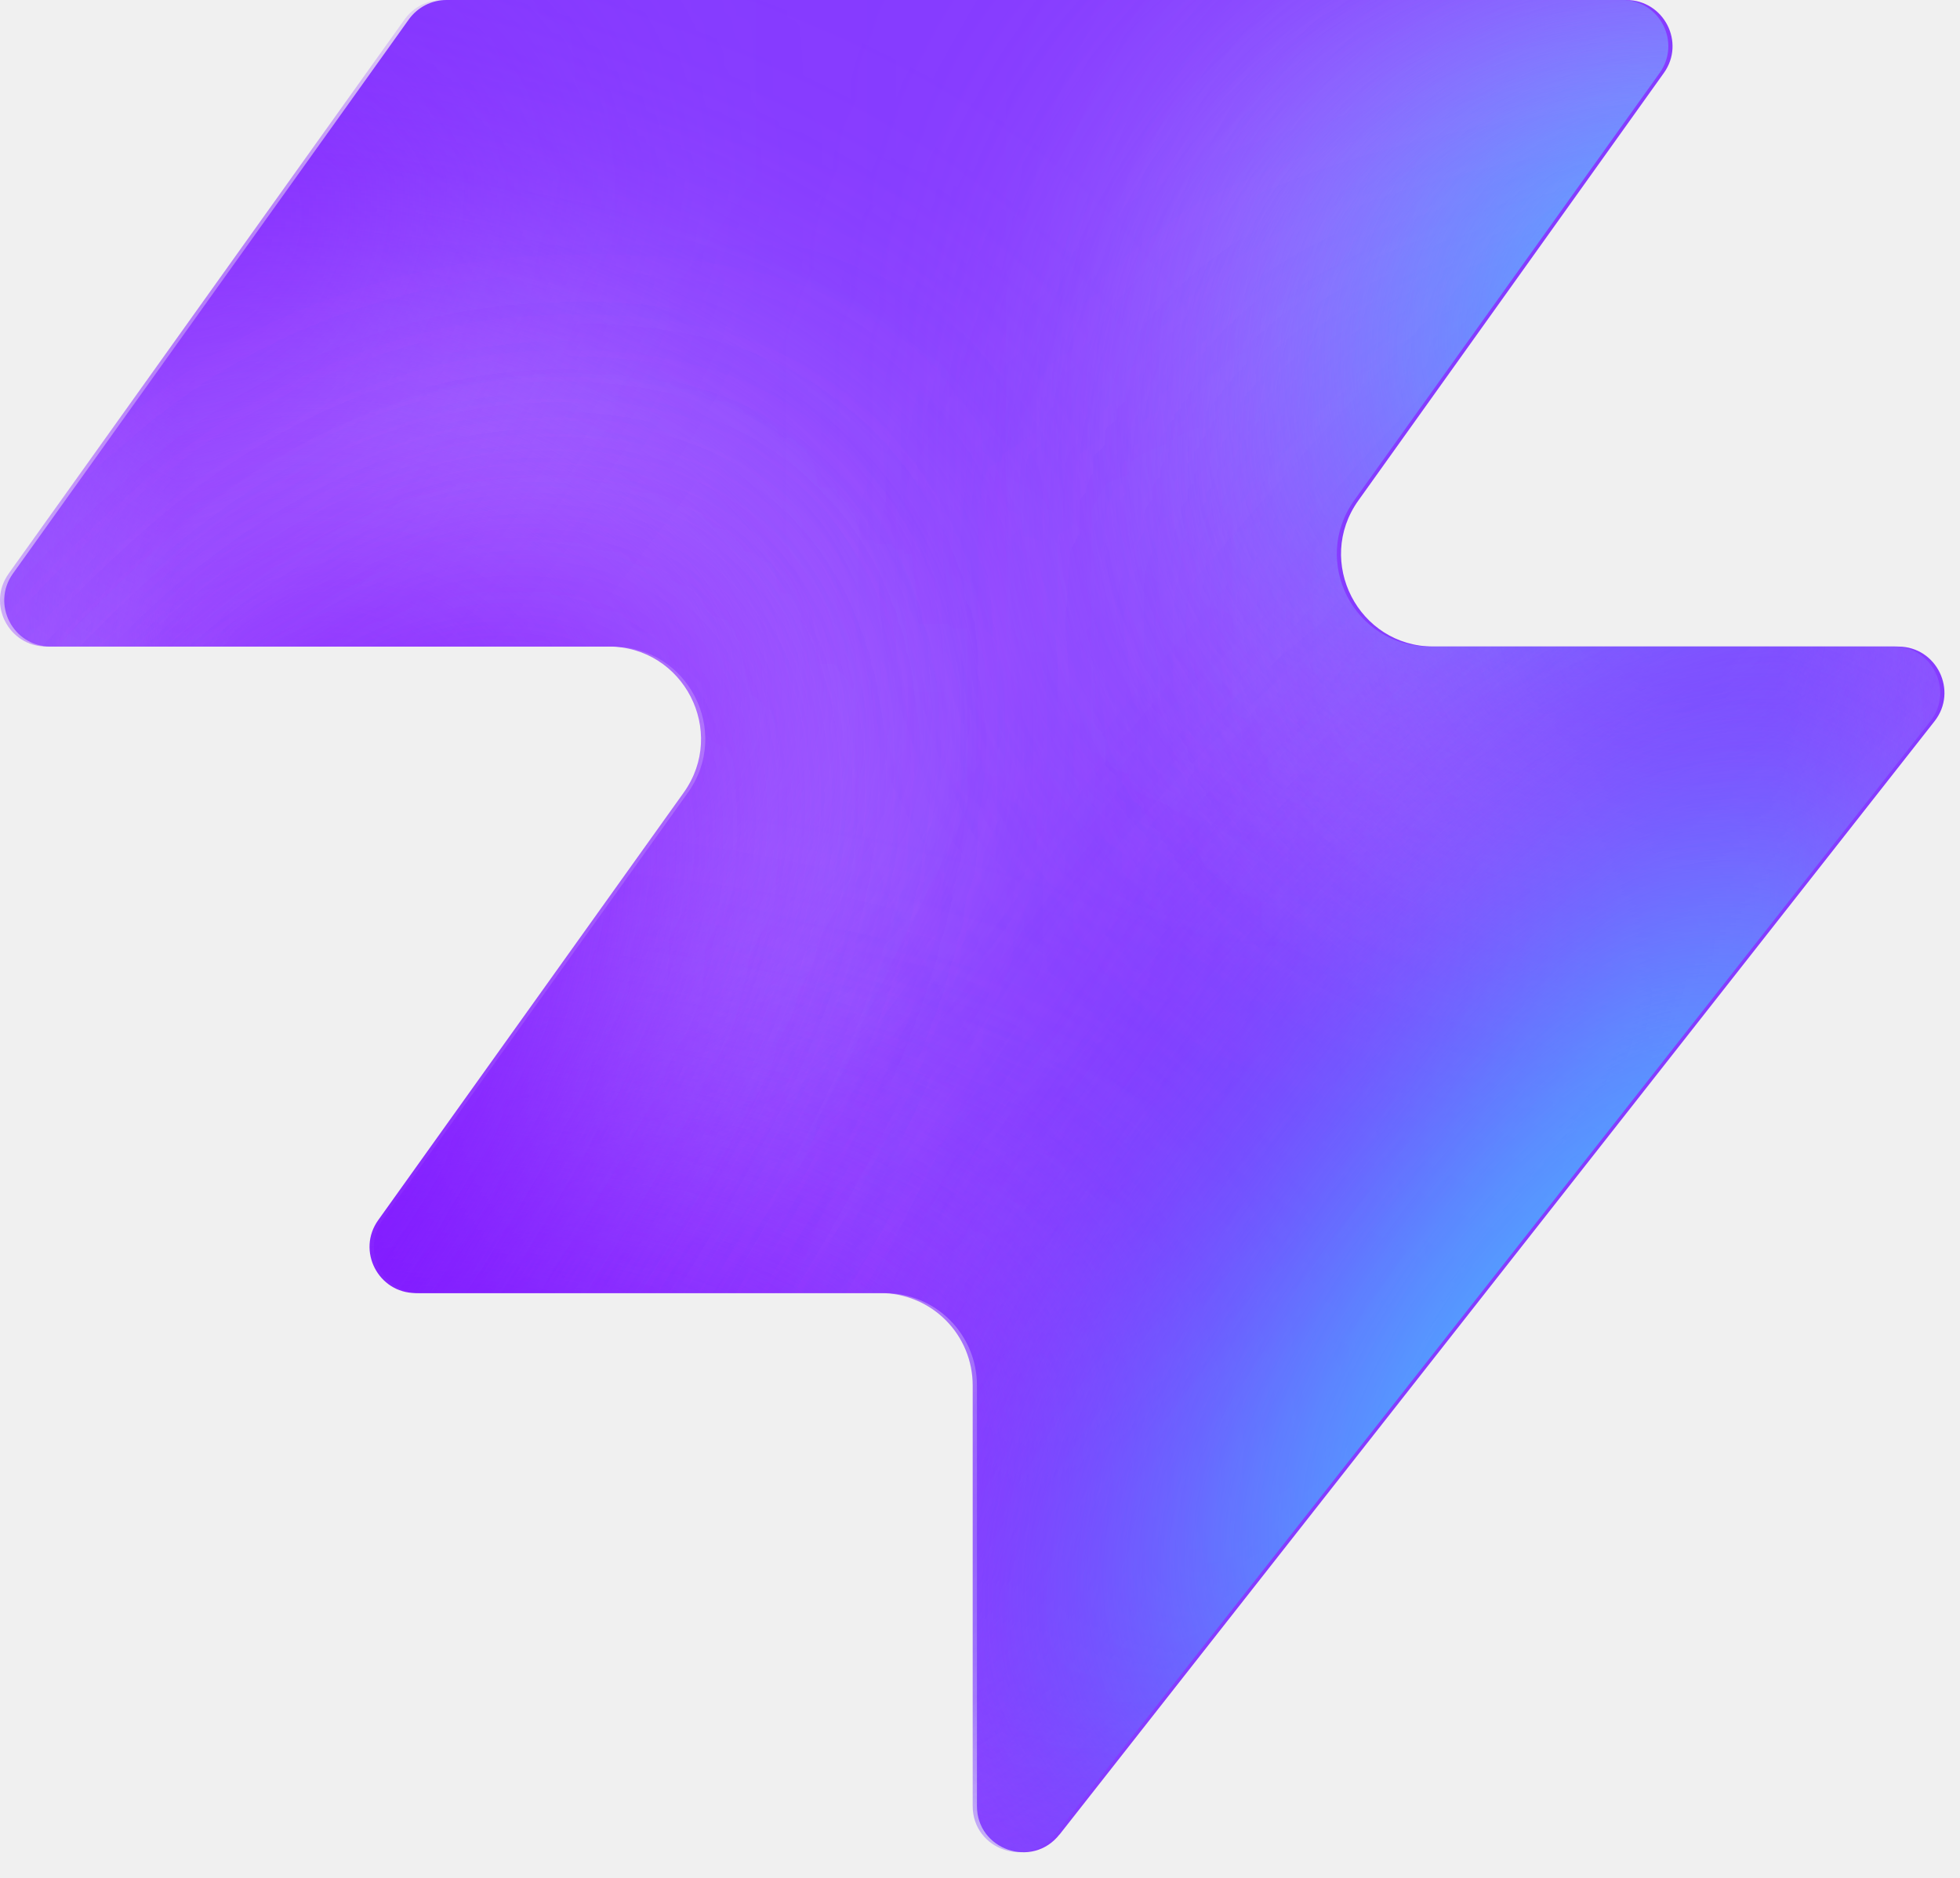
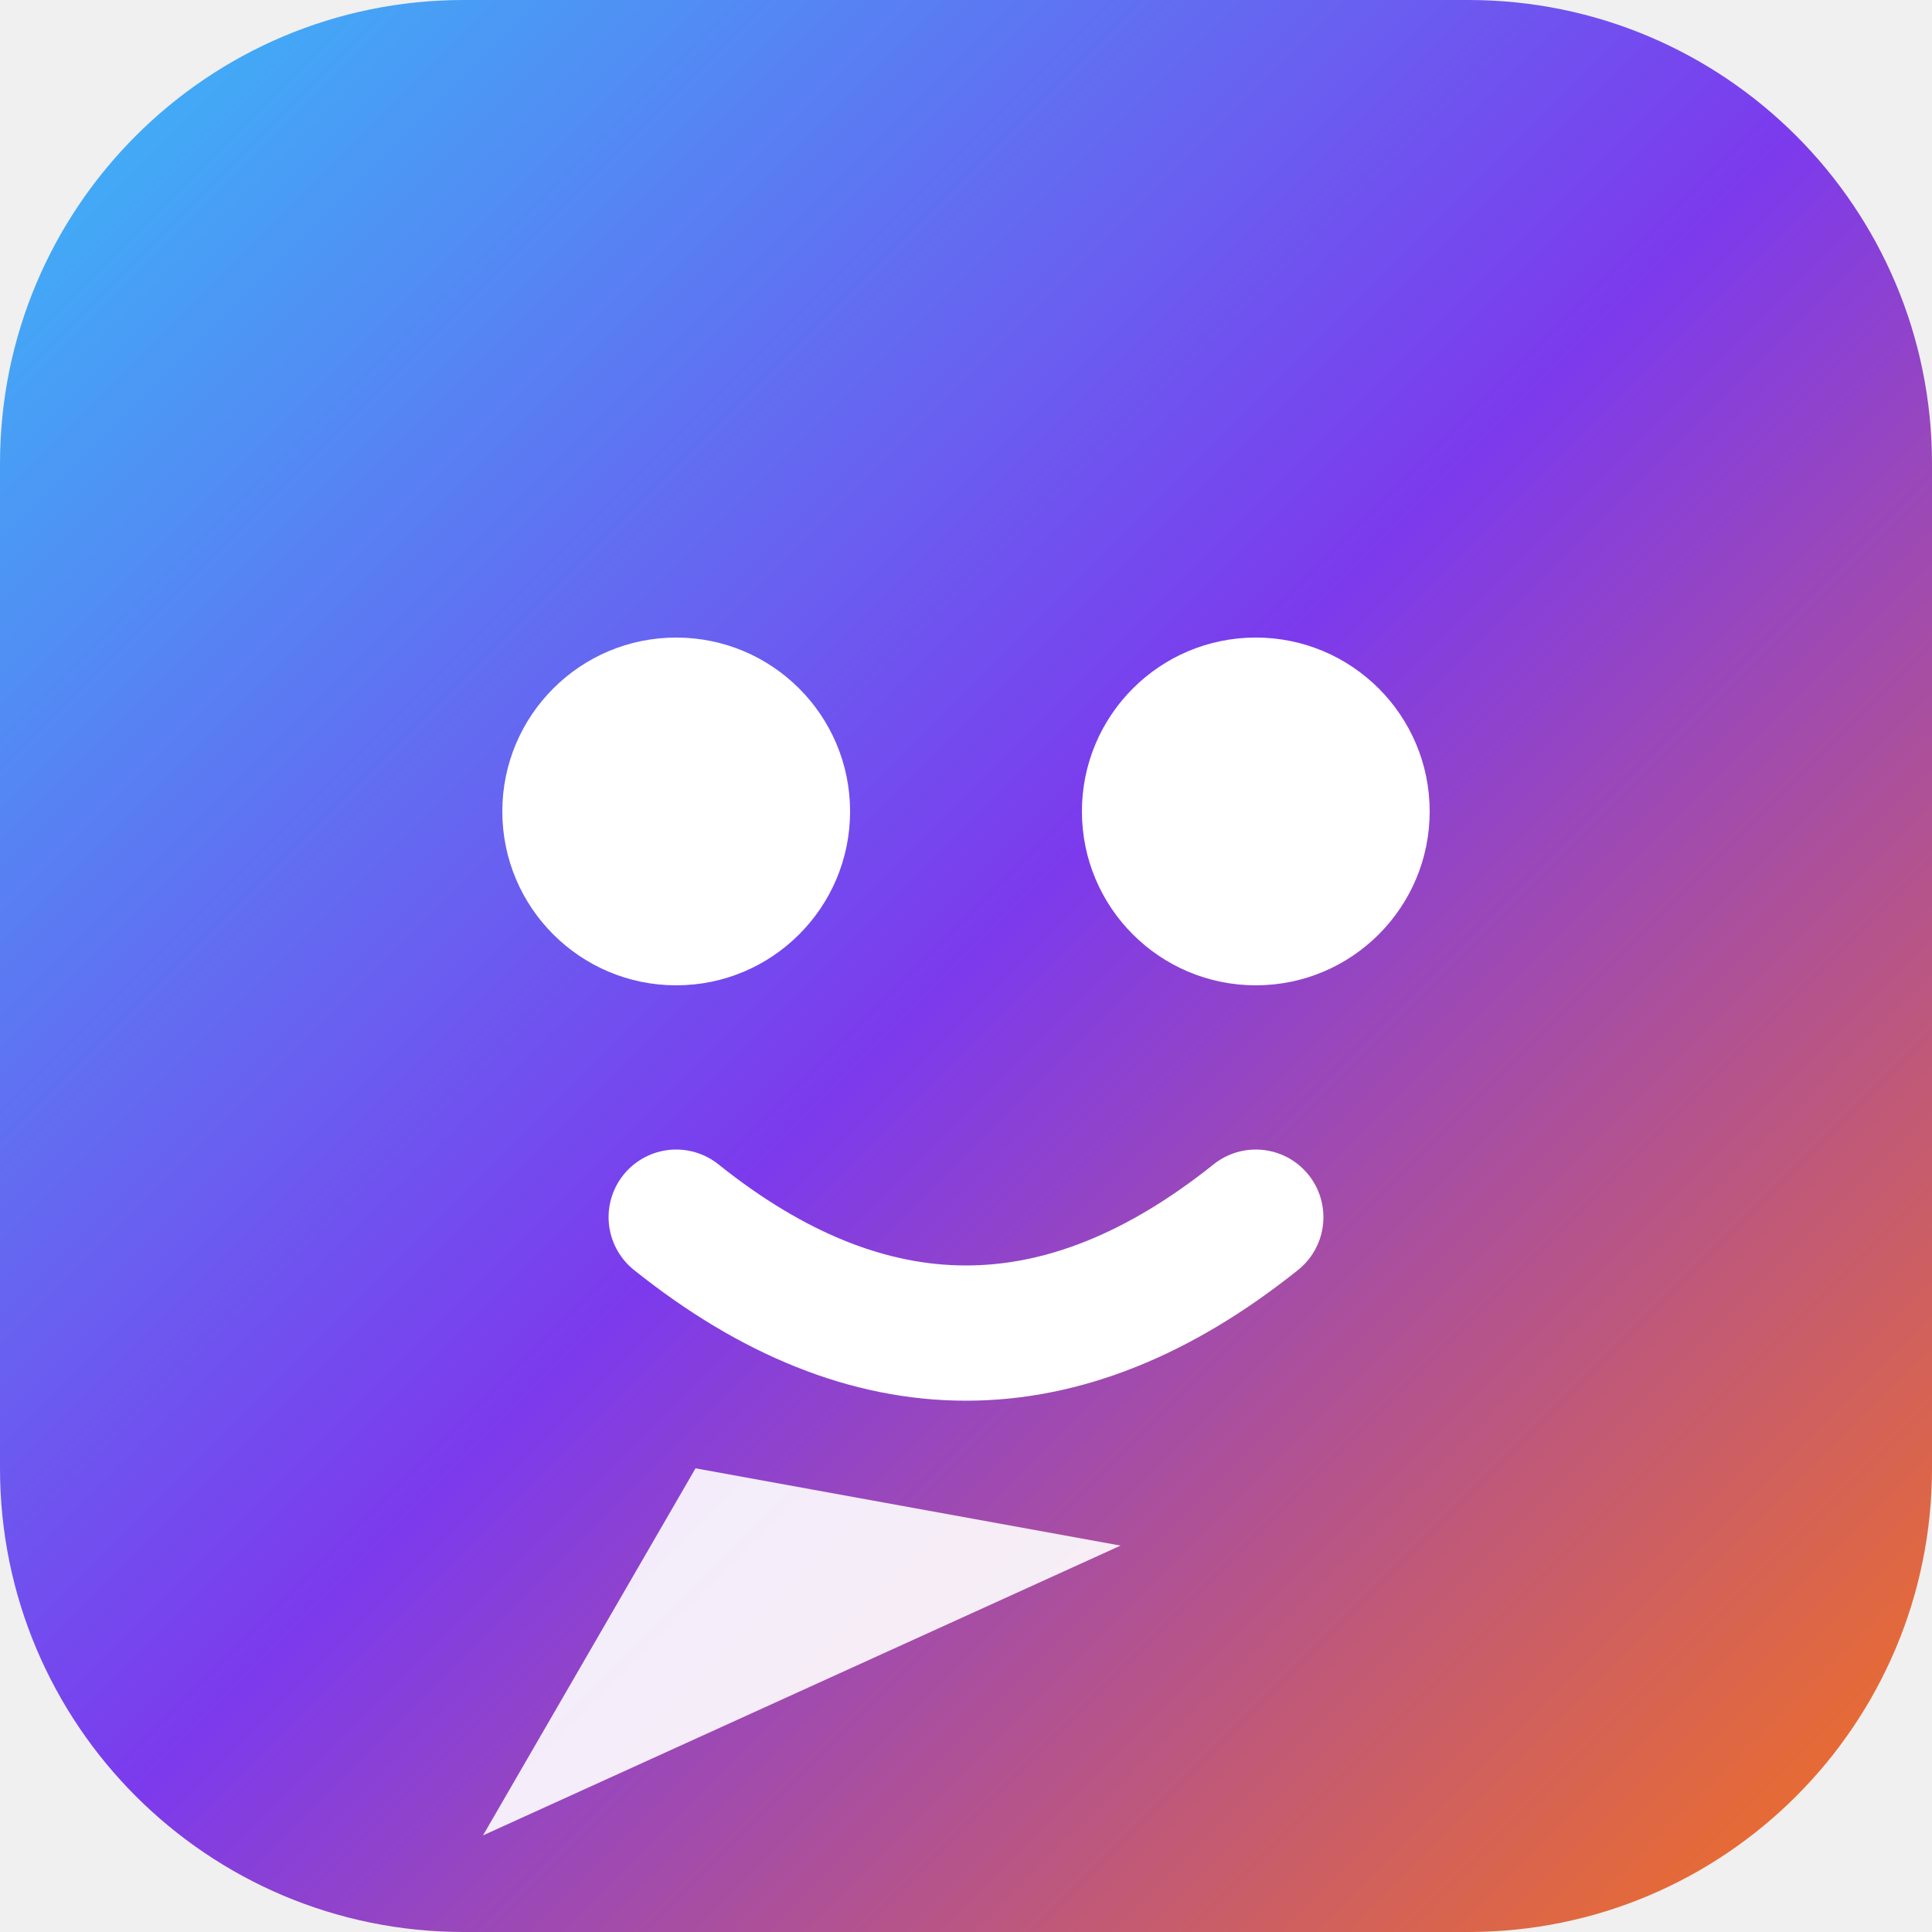
- <svg xmlns="http://www.w3.org/2000/svg" width="48" height="46" fill="none" viewBox="0 0 48 46">
-   <path fill="#863bff" d="M25.946 44.938c-.664.845-2.021.375-2.021-.698V33.937a2.26 2.26 0 0 0-2.262-2.262H10.287c-.92 0-1.456-1.04-.92-1.788l7.48-10.471c1.07-1.497 0-3.578-1.842-3.578H1.237c-.92 0-1.456-1.04-.92-1.788L10.013.474c.214-.297.556-.474.92-.474h28.894c.92 0 1.456 1.04.92 1.788l-7.48 10.471c-1.07 1.498 0 3.579 1.842 3.579h11.377c.943 0 1.473 1.088.89 1.83L25.947 44.94z" style="fill:#863bff;fill:color(display-p3 .525 .23 1);fill-opacity:1" />
-   <mask id="a" width="48" height="46" x="0" y="0" maskUnits="userSpaceOnUse" style="mask-type:alpha">
-     <path fill="#000" d="M25.842 44.938c-.664.844-2.021.375-2.021-.698V33.937a2.26 2.26 0 0 0-2.262-2.262H10.183c-.92 0-1.456-1.04-.92-1.788l7.48-10.471c1.07-1.498 0-3.579-1.842-3.579H1.133c-.92 0-1.456-1.04-.92-1.787L9.91.473c.214-.297.556-.474.92-.474h28.894c.92 0 1.456 1.04.92 1.788l-7.48 10.471c-1.07 1.498 0 3.578 1.842 3.578h11.377c.943 0 1.473 1.088.89 1.832L25.843 44.94z" style="fill:#000;fill-opacity:1" />
-   </mask>
-   <g mask="url(#a)">
-     <g filter="url(#b)">
-       <ellipse cx="5.508" cy="14.704" fill="#ede6ff" rx="5.508" ry="14.704" style="fill:#ede6ff;fill:color(display-p3 .927 .903 1);fill-opacity:1" transform="matrix(.00324 1 1 -.00324 -4.47 31.516)" />
-     </g>
-     <g filter="url(#c)">
-       <ellipse cx="10.399" cy="29.851" fill="#ede6ff" rx="10.399" ry="29.851" style="fill:#ede6ff;fill:color(display-p3 .927 .903 1);fill-opacity:1" transform="matrix(.00324 1 1 -.00324 -39.328 7.883)" />
-     </g>
-     <g filter="url(#d)">
-       <ellipse cx="5.508" cy="30.487" fill="#7e14ff" rx="5.508" ry="30.487" style="fill:#7e14ff;fill:color(display-p3 .492 .077 1);fill-opacity:1" transform="rotate(89.814 -25.913 -14.639)scale(1 -1)" />
-     </g>
-     <g filter="url(#e)">
-       <ellipse cx="5.508" cy="30.599" fill="#7e14ff" rx="5.508" ry="30.599" style="fill:#7e14ff;fill:color(display-p3 .492 .077 1);fill-opacity:1" transform="rotate(89.814 -32.644 -3.334)scale(1 -1)" />
-     </g>
-     <g filter="url(#f)">
-       <ellipse cx="5.508" cy="30.599" fill="#7e14ff" rx="5.508" ry="30.599" style="fill:#7e14ff;fill:color(display-p3 .492 .077 1);fill-opacity:1" transform="matrix(.00324 1 1 -.00324 -34.34 30.47)" />
-     </g>
-     <g filter="url(#g)">
-       <ellipse cx="14.072" cy="22.078" fill="#ede6ff" rx="14.072" ry="22.078" style="fill:#ede6ff;fill:color(display-p3 .927 .903 1);fill-opacity:1" transform="rotate(93.35 24.506 48.493)scale(-1 1)" />
-     </g>
-     <g filter="url(#h)">
-       <ellipse cx="3.47" cy="21.501" fill="#7e14ff" rx="3.47" ry="21.501" style="fill:#7e14ff;fill:color(display-p3 .492 .077 1);fill-opacity:1" transform="rotate(89.009 28.708 47.59)scale(-1 1)" />
-     </g>
-     <g filter="url(#i)">
-       <ellipse cx="3.47" cy="21.501" fill="#7e14ff" rx="3.47" ry="21.501" style="fill:#7e14ff;fill:color(display-p3 .492 .077 1);fill-opacity:1" transform="rotate(89.009 28.708 47.59)scale(-1 1)" />
-     </g>
-     <g filter="url(#j)">
-       <ellipse cx=".387" cy="8.972" fill="#7e14ff" rx="4.407" ry="29.108" style="fill:#7e14ff;fill:color(display-p3 .492 .077 1);fill-opacity:1" transform="rotate(39.51 .387 8.972)" />
-     </g>
-     <g filter="url(#k)">
-       <ellipse cx="47.523" cy="-6.092" fill="#7e14ff" rx="4.407" ry="29.108" style="fill:#7e14ff;fill:color(display-p3 .492 .077 1);fill-opacity:1" transform="rotate(37.892 47.523 -6.092)" />
-     </g>
-     <g filter="url(#l)">
-       <ellipse cx="41.412" cy="6.333" fill="#47bfff" rx="5.971" ry="9.665" style="fill:#47bfff;fill:color(display-p3 .28 .748 1);fill-opacity:1" transform="rotate(37.892 41.412 6.333)" />
-     </g>
-     <g filter="url(#m)">
-       <ellipse cx="-1.879" cy="38.332" fill="#7e14ff" rx="4.407" ry="29.108" style="fill:#7e14ff;fill:color(display-p3 .492 .077 1);fill-opacity:1" transform="rotate(37.892 -1.88 38.332)" />
-     </g>
-     <g filter="url(#n)">
-       <ellipse cx="-1.879" cy="38.332" fill="#7e14ff" rx="4.407" ry="29.108" style="fill:#7e14ff;fill:color(display-p3 .492 .077 1);fill-opacity:1" transform="rotate(37.892 -1.88 38.332)" />
-     </g>
-     <g filter="url(#o)">
-       <ellipse cx="35.651" cy="29.907" fill="#7e14ff" rx="4.407" ry="29.108" style="fill:#7e14ff;fill:color(display-p3 .492 .077 1);fill-opacity:1" transform="rotate(37.892 35.651 29.907)" />
-     </g>
-     <g filter="url(#p)">
-       <ellipse cx="38.418" cy="32.4" fill="#47bfff" rx="5.971" ry="15.297" style="fill:#47bfff;fill:color(display-p3 .28 .748 1);fill-opacity:1" transform="rotate(37.892 38.418 32.4)" />
-     </g>
-   </g>
+ <svg xmlns="http://www.w3.org/2000/svg" viewBox="0 0 100 100">
  <defs>
-     <filter id="b" width="60.045" height="41.654" x="-19.77" y="16.149" color-interpolation-filters="sRGB" filterUnits="userSpaceOnUse">
-       <feFlood flood-opacity="0" result="BackgroundImageFix" />
-       <feBlend in="SourceGraphic" in2="BackgroundImageFix" result="shape" />
-       <feGaussianBlur result="effect1_foregroundBlur_2002_17158" stdDeviation="7.659" />
-     </filter>
-     <filter id="c" width="90.34" height="51.437" x="-54.613" y="-7.533" color-interpolation-filters="sRGB" filterUnits="userSpaceOnUse">
-       <feFlood flood-opacity="0" result="BackgroundImageFix" />
-       <feBlend in="SourceGraphic" in2="BackgroundImageFix" result="shape" />
-       <feGaussianBlur result="effect1_foregroundBlur_2002_17158" stdDeviation="7.659" />
-     </filter>
-     <filter id="d" width="79.355" height="29.4" x="-49.64" y="2.03" color-interpolation-filters="sRGB" filterUnits="userSpaceOnUse">
-       <feFlood flood-opacity="0" result="BackgroundImageFix" />
-       <feBlend in="SourceGraphic" in2="BackgroundImageFix" result="shape" />
-       <feGaussianBlur result="effect1_foregroundBlur_2002_17158" stdDeviation="4.596" />
-     </filter>
-     <filter id="e" width="79.579" height="29.4" x="-45.045" y="20.029" color-interpolation-filters="sRGB" filterUnits="userSpaceOnUse">
-       <feFlood flood-opacity="0" result="BackgroundImageFix" />
-       <feBlend in="SourceGraphic" in2="BackgroundImageFix" result="shape" />
-       <feGaussianBlur result="effect1_foregroundBlur_2002_17158" stdDeviation="4.596" />
-     </filter>
-     <filter id="f" width="79.579" height="29.4" x="-43.513" y="21.178" color-interpolation-filters="sRGB" filterUnits="userSpaceOnUse">
-       <feFlood flood-opacity="0" result="BackgroundImageFix" />
-       <feBlend in="SourceGraphic" in2="BackgroundImageFix" result="shape" />
-       <feGaussianBlur result="effect1_foregroundBlur_2002_17158" stdDeviation="4.596" />
-     </filter>
-     <filter id="g" width="74.749" height="58.852" x="15.756" y="-17.901" color-interpolation-filters="sRGB" filterUnits="userSpaceOnUse">
-       <feFlood flood-opacity="0" result="BackgroundImageFix" />
-       <feBlend in="SourceGraphic" in2="BackgroundImageFix" result="shape" />
-       <feGaussianBlur result="effect1_foregroundBlur_2002_17158" stdDeviation="7.659" />
-     </filter>
-     <filter id="h" width="61.377" height="25.362" x="23.548" y="2.284" color-interpolation-filters="sRGB" filterUnits="userSpaceOnUse">
-       <feFlood flood-opacity="0" result="BackgroundImageFix" />
-       <feBlend in="SourceGraphic" in2="BackgroundImageFix" result="shape" />
-       <feGaussianBlur result="effect1_foregroundBlur_2002_17158" stdDeviation="4.596" />
-     </filter>
-     <filter id="i" width="61.377" height="25.362" x="23.548" y="2.284" color-interpolation-filters="sRGB" filterUnits="userSpaceOnUse">
-       <feFlood flood-opacity="0" result="BackgroundImageFix" />
-       <feBlend in="SourceGraphic" in2="BackgroundImageFix" result="shape" />
-       <feGaussianBlur result="effect1_foregroundBlur_2002_17158" stdDeviation="4.596" />
-     </filter>
-     <filter id="j" width="56.045" height="63.649" x="-27.636" y="-22.853" color-interpolation-filters="sRGB" filterUnits="userSpaceOnUse">
-       <feFlood flood-opacity="0" result="BackgroundImageFix" />
-       <feBlend in="SourceGraphic" in2="BackgroundImageFix" result="shape" />
-       <feGaussianBlur result="effect1_foregroundBlur_2002_17158" stdDeviation="4.596" />
-     </filter>
-     <filter id="k" width="54.814" height="64.646" x="20.116" y="-38.415" color-interpolation-filters="sRGB" filterUnits="userSpaceOnUse">
-       <feFlood flood-opacity="0" result="BackgroundImageFix" />
-       <feBlend in="SourceGraphic" in2="BackgroundImageFix" result="shape" />
-       <feGaussianBlur result="effect1_foregroundBlur_2002_17158" stdDeviation="4.596" />
-     </filter>
-     <filter id="l" width="33.541" height="35.313" x="24.641" y="-11.323" color-interpolation-filters="sRGB" filterUnits="userSpaceOnUse">
-       <feFlood flood-opacity="0" result="BackgroundImageFix" />
-       <feBlend in="SourceGraphic" in2="BackgroundImageFix" result="shape" />
-       <feGaussianBlur result="effect1_foregroundBlur_2002_17158" stdDeviation="4.596" />
-     </filter>
-     <filter id="m" width="54.814" height="64.646" x="-29.286" y="6.009" color-interpolation-filters="sRGB" filterUnits="userSpaceOnUse">
-       <feFlood flood-opacity="0" result="BackgroundImageFix" />
-       <feBlend in="SourceGraphic" in2="BackgroundImageFix" result="shape" />
-       <feGaussianBlur result="effect1_foregroundBlur_2002_17158" stdDeviation="4.596" />
-     </filter>
-     <filter id="n" width="54.814" height="64.646" x="-29.286" y="6.009" color-interpolation-filters="sRGB" filterUnits="userSpaceOnUse">
-       <feFlood flood-opacity="0" result="BackgroundImageFix" />
-       <feBlend in="SourceGraphic" in2="BackgroundImageFix" result="shape" />
-       <feGaussianBlur result="effect1_foregroundBlur_2002_17158" stdDeviation="4.596" />
-     </filter>
-     <filter id="o" width="54.814" height="64.646" x="8.244" y="-2.416" color-interpolation-filters="sRGB" filterUnits="userSpaceOnUse">
-       <feFlood flood-opacity="0" result="BackgroundImageFix" />
-       <feBlend in="SourceGraphic" in2="BackgroundImageFix" result="shape" />
-       <feGaussianBlur result="effect1_foregroundBlur_2002_17158" stdDeviation="4.596" />
-     </filter>
-     <filter id="p" width="39.409" height="43.623" x="18.713" y="10.588" color-interpolation-filters="sRGB" filterUnits="userSpaceOnUse">
-       <feFlood flood-opacity="0" result="BackgroundImageFix" />
-       <feBlend in="SourceGraphic" in2="BackgroundImageFix" result="shape" />
-       <feGaussianBlur result="effect1_foregroundBlur_2002_17158" stdDeviation="4.596" />
-     </filter>
+     <linearGradient id="g" x1="0" x2="1" y1="0" y2="1">
+       <stop offset="0%" stop-color="#38bdf8" />
+       <stop offset="50%" stop-color="#7c3aed" />
+       <stop offset="100%" stop-color="#f97316" />
+     </linearGradient>
  </defs>
+   <rect width="100" height="100" rx="24" fill="url(#g)" />
+   <circle cx="35" cy="42" r="9" fill="white" />
+   <circle cx="65" cy="42" r="9" fill="white" />
+   <path d="M35 63 Q50 75 65 63" stroke="white" stroke-width="7" stroke-linecap="round" fill="none" />
+   <path d="M36 76 L25 95 L58 80" fill="white" opacity="0.9" />
</svg>
